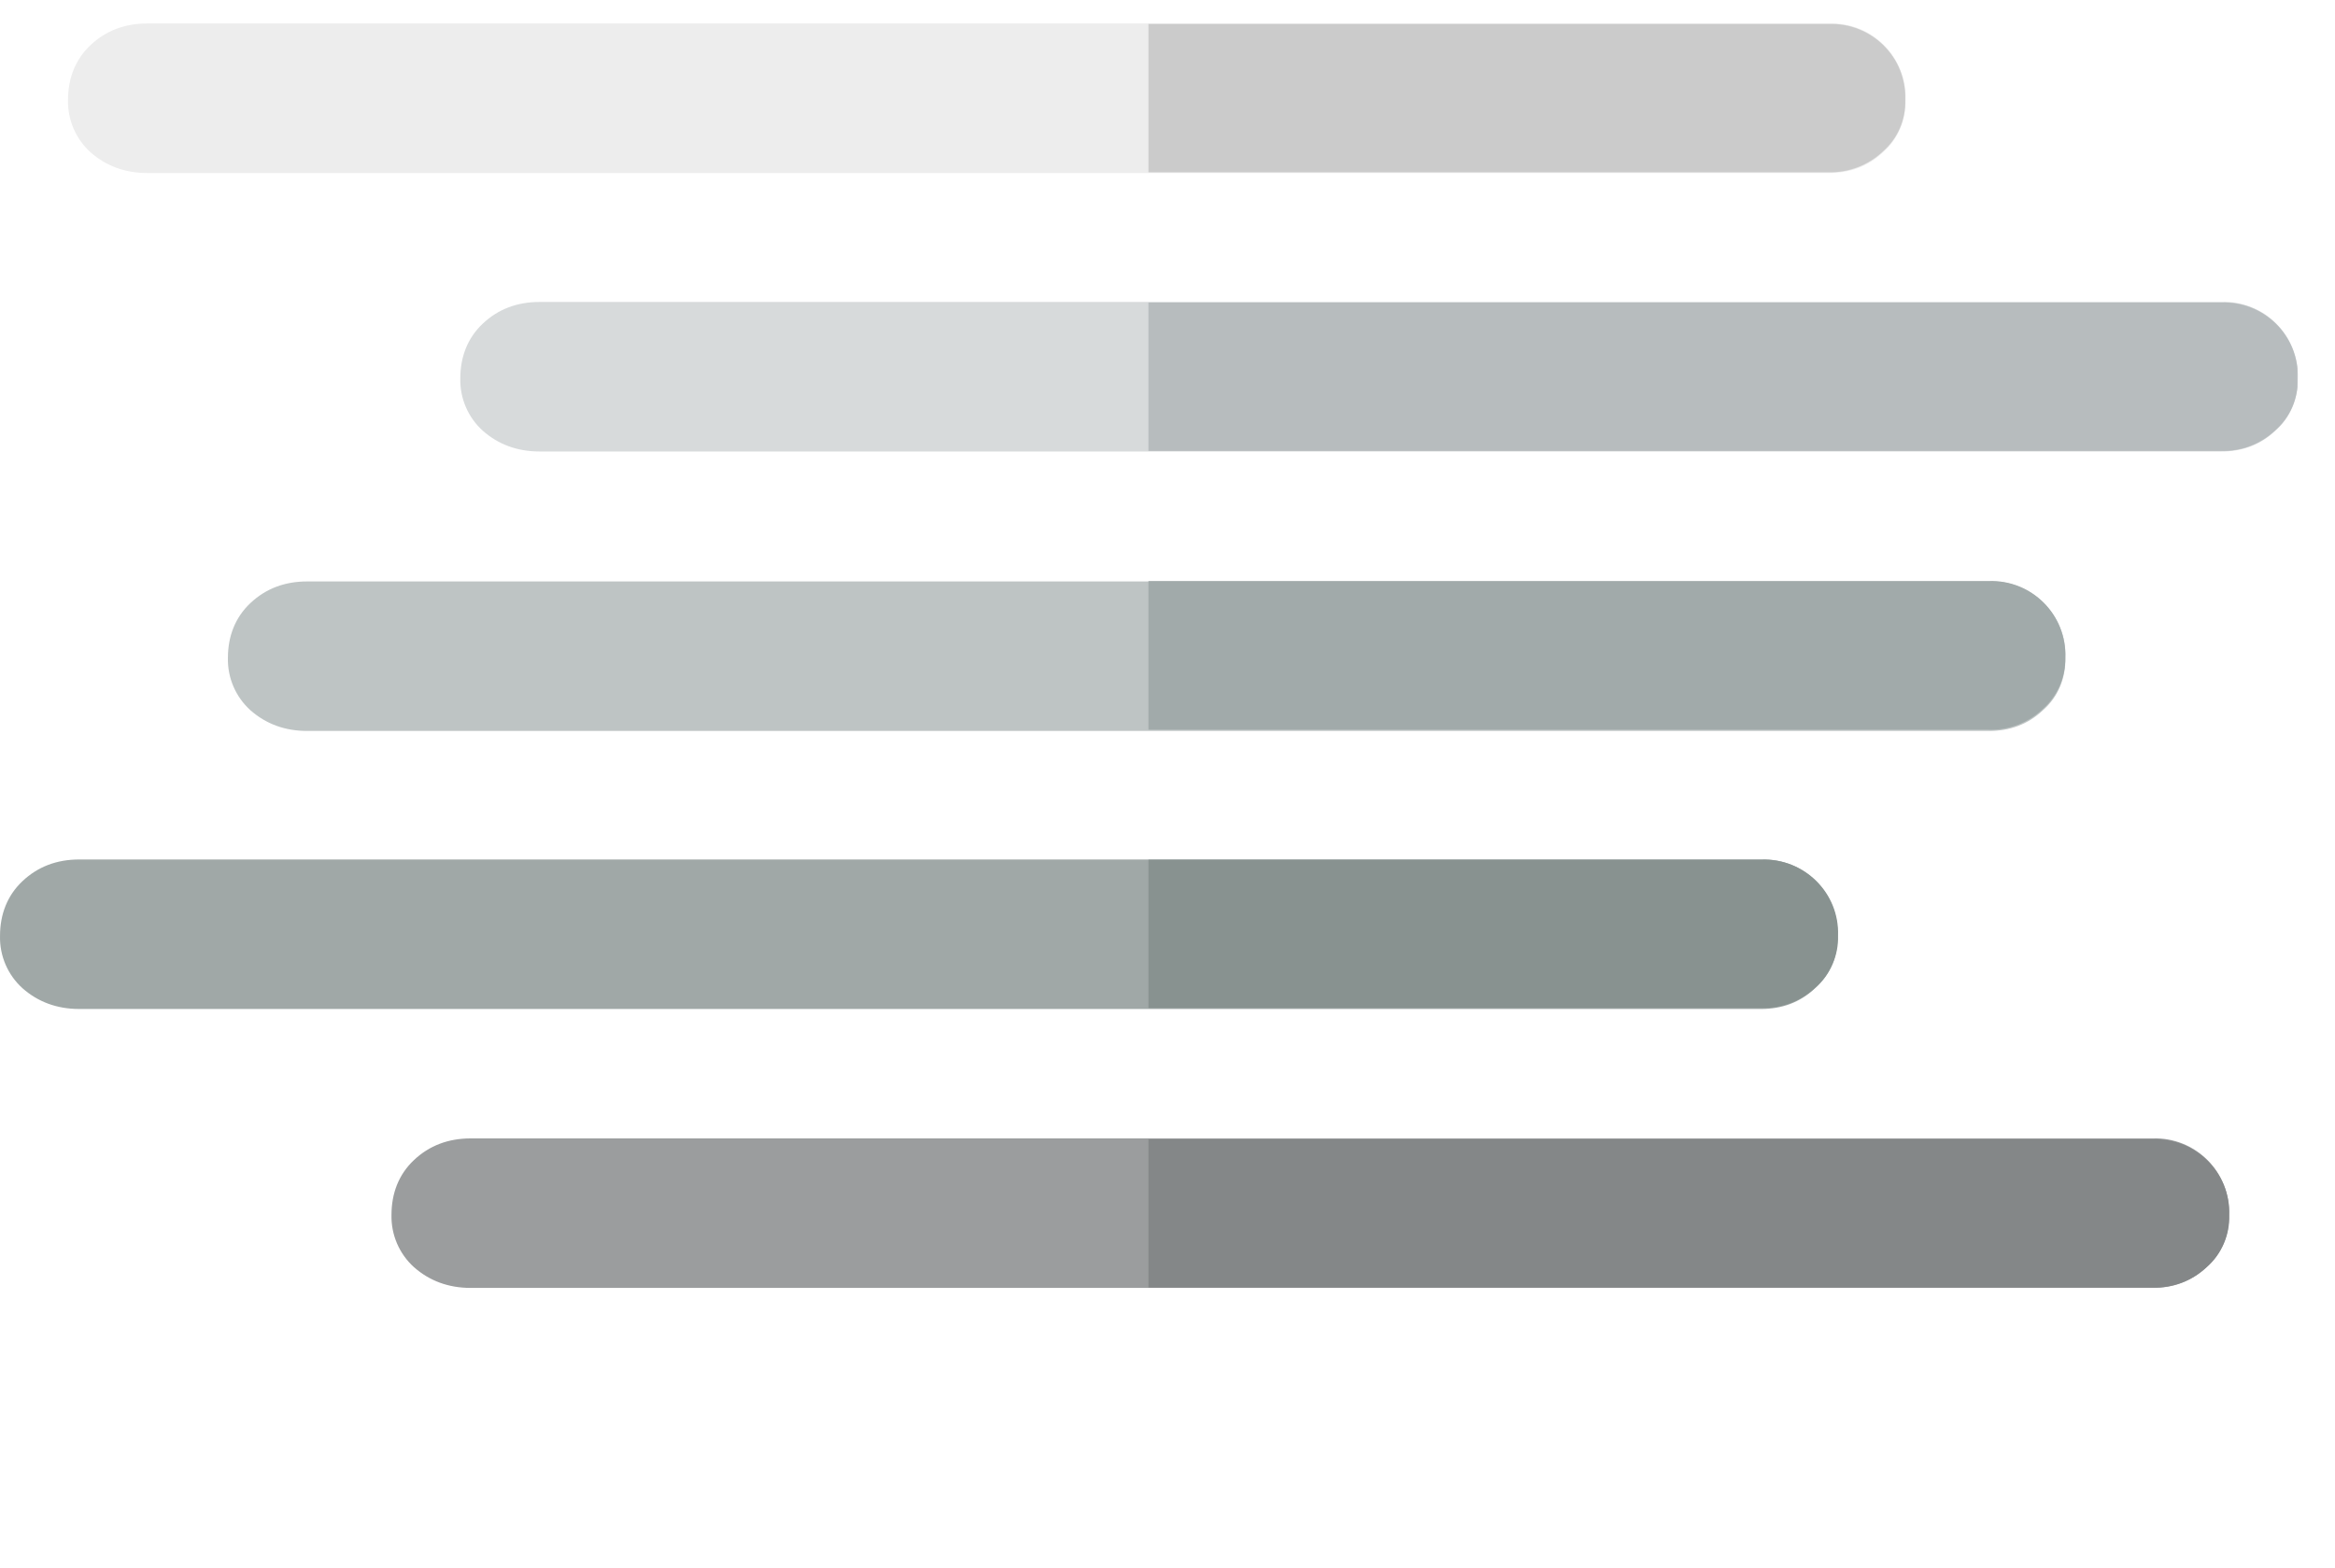
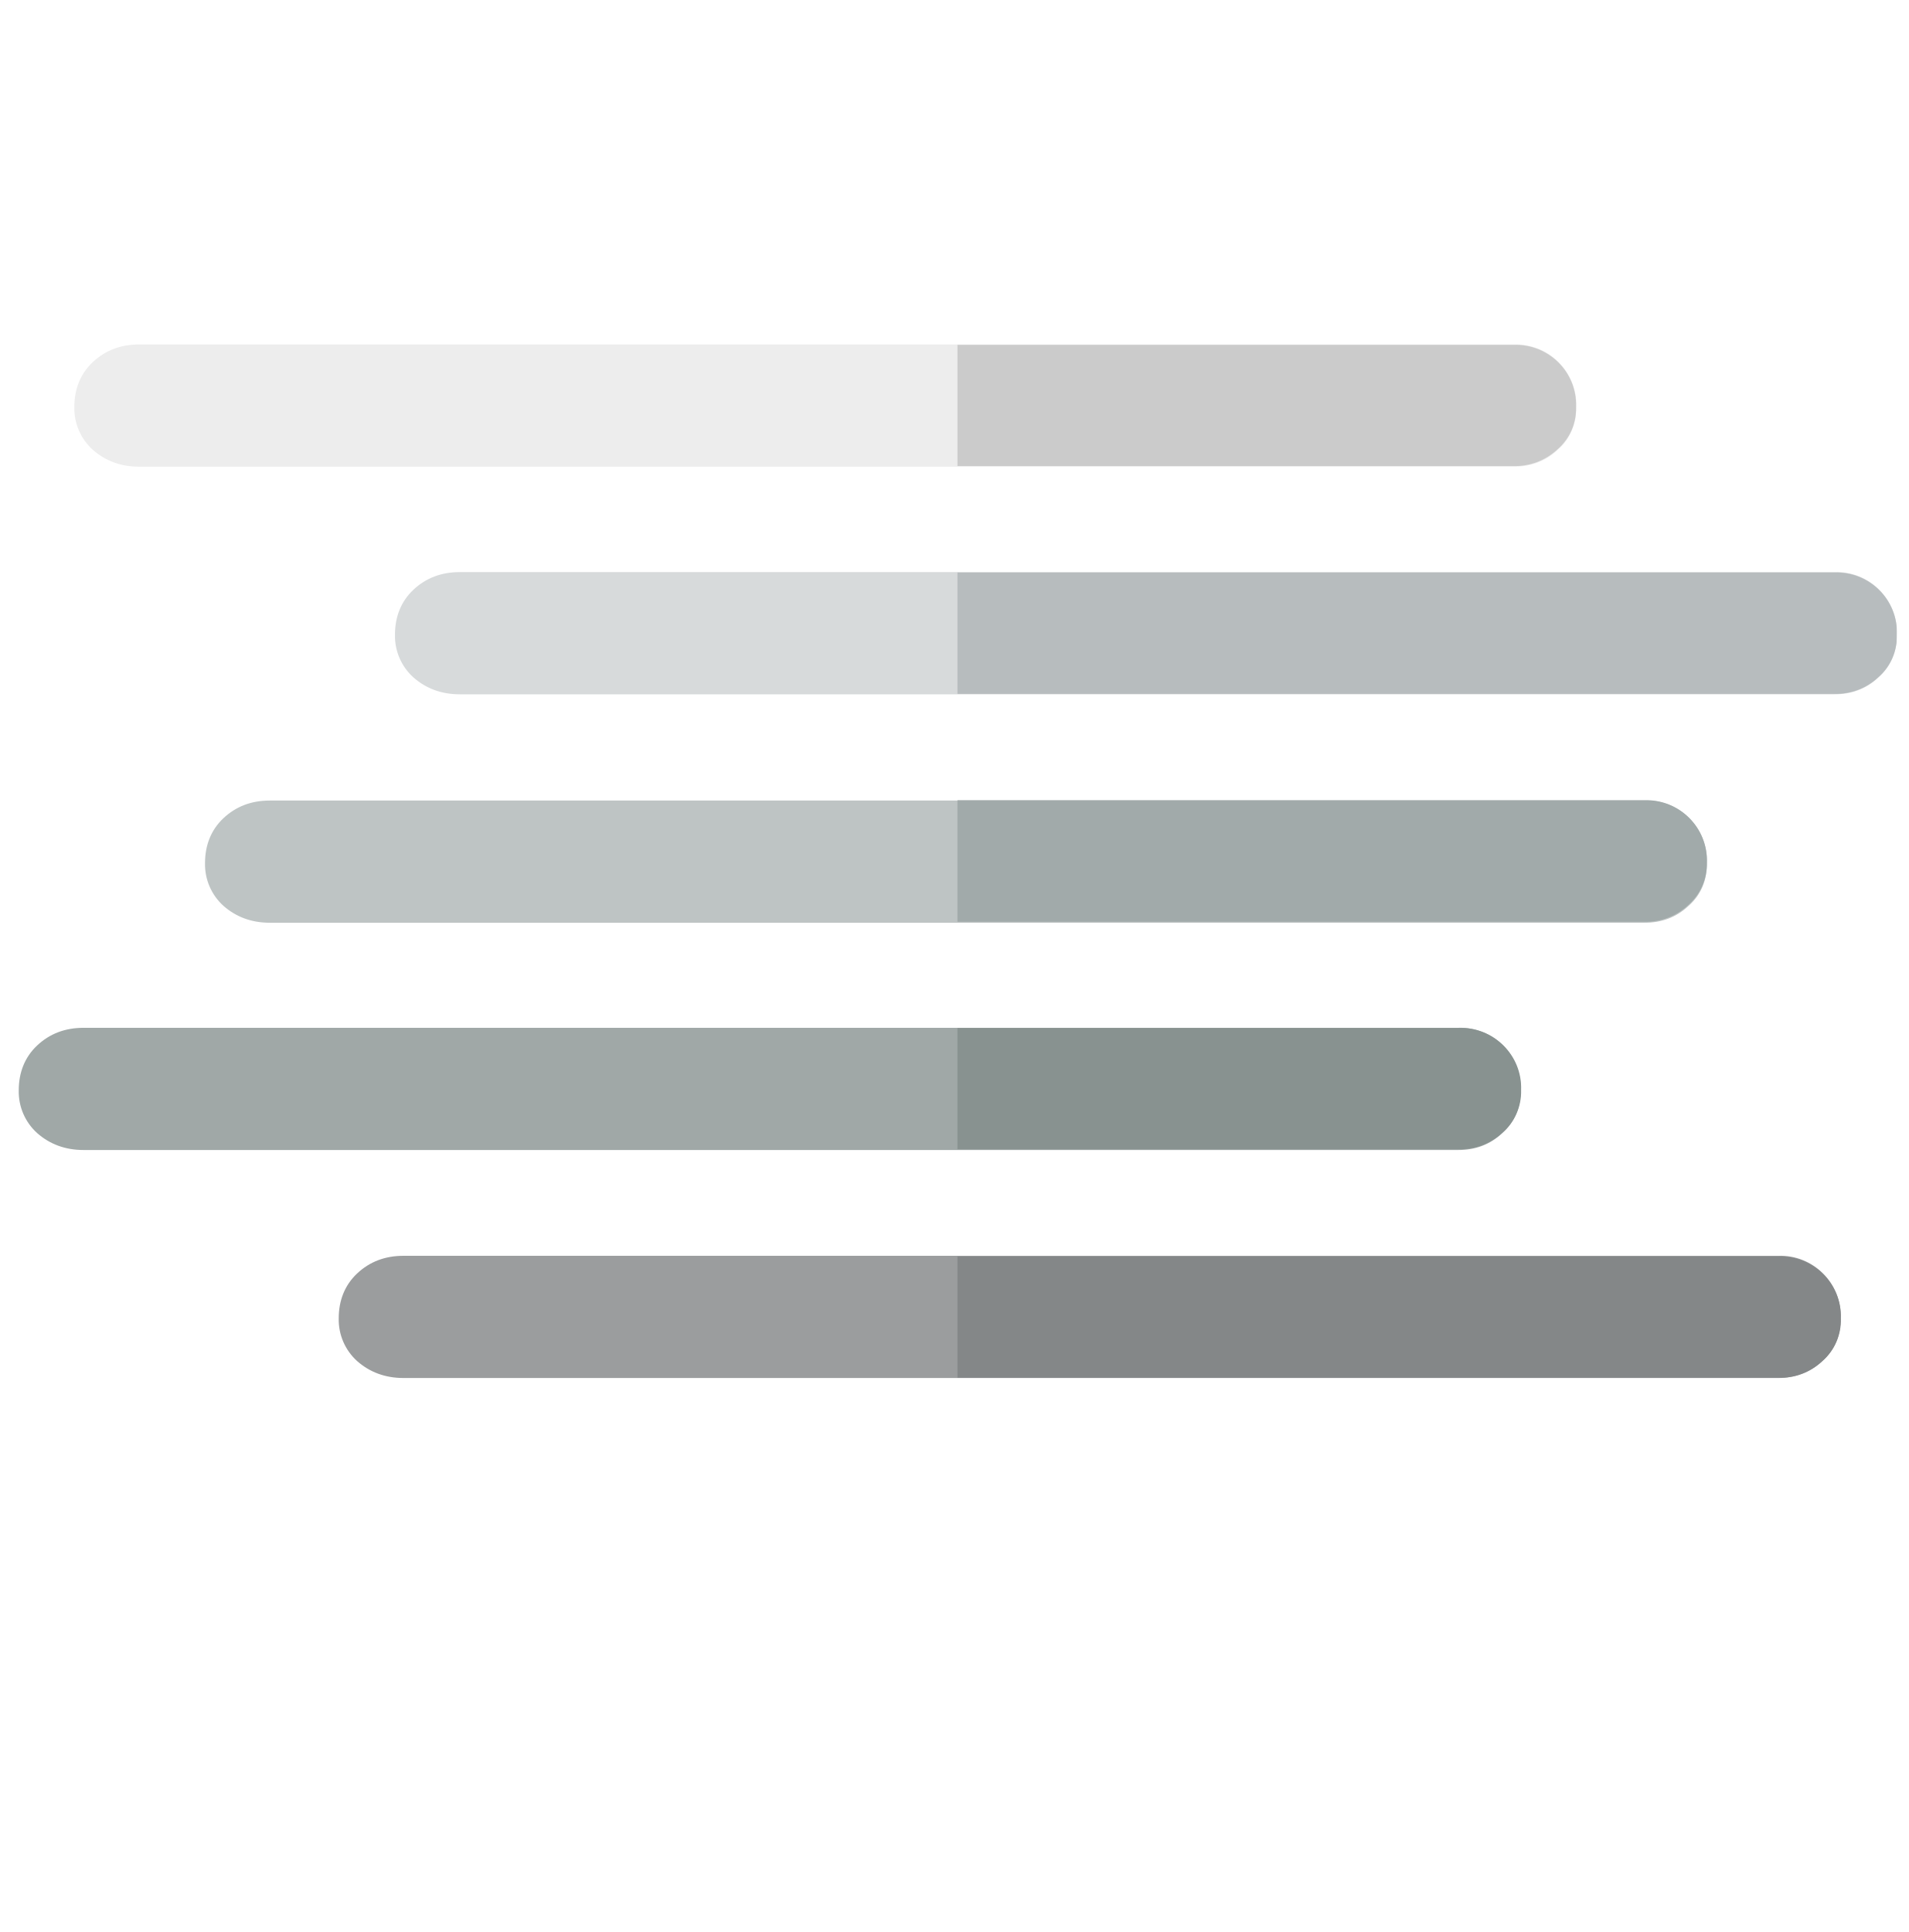
- <svg xmlns="http://www.w3.org/2000/svg" viewBox="0 0 214 139.4" width="207.6" height="139.4">
+ <svg xmlns="http://www.w3.org/2000/svg" viewBox="-2.1 0 214 139.4" width="212" height="214.622">
  <defs>
    <clipPath id="clip-path" transform="translate(0 -11.67)">
      <rect class="cls-1" x="105.79" width="106" height="123" style="fill: none;" />
    </clipPath>
  </defs>
  <g transform="matrix(8.255349, 0, 0, 8.255349, -21.79252, -89.92937)" style="">
    <path d="M 3.395 11.744 C 3.395 11.504 3.475 11.294 3.645 11.134 C 3.815 10.974 4.025 10.894 4.275 10.894 L 22.945 10.894 C 23.421 10.877 23.812 11.268 23.795 11.744 C 23.795 11.974 23.715 12.174 23.545 12.324 C 23.375 12.484 23.175 12.554 22.945 12.554 L 4.275 12.554 C 4.025 12.554 3.815 12.474 3.645 12.324 C 3.481 12.176 3.39 11.964 3.395 11.744 Z" style="fill-rule: nonzero; paint-order: fill; fill: rgb(237, 237, 237);" />
    <path d="M 7.75 14.836 C 7.75 14.596 7.83 14.386 8 14.226 C 8.17 14.066 8.38 13.986 8.63 13.986 L 27.3 13.986 C 27.776 13.969 28.167 14.36 28.15 14.836 C 28.15 15.066 28.07 15.266 27.9 15.416 C 27.73 15.576 27.53 15.646 27.3 15.646 L 8.63 15.646 C 8.38 15.646 8.17 15.566 8 15.416 C 7.836 15.268 7.745 15.056 7.75 14.836 Z" style="fill-rule: nonzero; paint-order: fill; fill: rgb(215, 218, 219);" />
    <path d="M 5.17 17.939 C 5.17 17.699 5.25 17.489 5.42 17.329 C 5.59 17.169 5.8 17.089 6.05 17.089 L 24.72 17.089 C 25.196 17.072 25.587 17.463 25.57 17.939 C 25.57 18.169 25.49 18.369 25.32 18.519 C 25.15 18.679 24.95 18.749 24.72 18.749 L 6.05 18.749 C 5.8 18.749 5.59 18.669 5.42 18.519 C 5.256 18.371 5.165 18.159 5.17 17.939 Z" style="fill-rule: nonzero; paint-order: fill; fill: rgb(190, 196, 196);" />
    <path d="M 6.986 24.123 C 6.986 23.883 7.066 23.673 7.236 23.513 C 7.406 23.353 7.616 23.273 7.866 23.273 L 26.536 23.273 C 27.012 23.256 27.403 23.647 27.386 24.123 C 27.386 24.353 27.306 24.553 27.136 24.703 C 26.966 24.863 26.766 24.933 26.536 24.933 L 7.866 24.933 C 7.616 24.933 7.406 24.853 7.236 24.703 C 7.072 24.555 6.981 24.343 6.986 24.123 Z" style="fill-rule: nonzero; paint-order: fill; fill: rgb(155, 157, 158);" />
    <path d="M 2.64 21.026 C 2.64 20.786 2.72 20.576 2.89 20.416 C 3.06 20.256 3.27 20.176 3.52 20.176 L 22.19 20.176 C 22.666 20.159 23.057 20.55 23.04 21.026 C 23.04 21.256 22.96 21.456 22.79 21.606 C 22.62 21.766 22.42 21.836 22.19 21.836 L 3.52 21.836 C 3.27 21.836 3.06 21.756 2.89 21.606 C 2.726 21.458 2.635 21.246 2.64 21.026 Z" style="fill-rule: nonzero; paint-order: fill; fill: rgb(160, 168, 167);" />
  </g>
  <g class="cls-2" style="clip-path: url(#clip-path);" transform="matrix(0.993397, 0, 0, 0.963576, 0.163882, 9.296662)">
    <path class="cls-3" d="M 6.079 -2.382 C 6.022 -4.33 6.779 -6.209 8.159 -7.553 C 9.573 -8.916 11.457 -9.651 13.399 -9.597 L 168.549 -9.597 C 172.503 -9.736 175.745 -6.423 175.609 -2.382 C 175.674 -0.504 174.91 1.304 173.529 2.545 C 172.183 3.85 170.385 4.556 168.529 4.507 L 13.399 4.507 C 11.473 4.551 9.602 3.85 8.159 2.545 C 6.8 1.288 6.041 -0.509 6.079 -2.382 Z" style="fill: rgb(203, 203, 203);" />
    <path class="cls-4" d="M 42.279 24.131 C 42.222 22.178 42.978 20.293 44.359 18.945 C 45.773 17.582 47.657 16.846 49.599 16.899 L 204.749 16.899 C 208.713 16.748 211.967 20.074 211.819 24.131 C 211.879 26.008 211.116 27.817 209.739 29.062 C 208.395 30.37 206.594 31.073 204.739 31.015 L 49.599 31.015 C 47.674 31.059 45.803 30.363 44.359 29.062 C 42.999 27.803 42.241 26.004 42.279 24.131 Z" style="fill: rgb(183, 188, 190);" />
    <path class="cls-5" d="M 20.879 50.66 C 20.819 48.698 21.576 46.802 22.958 45.45 C 24.372 44.08 26.255 43.341 28.197 43.394 L 183.314 43.394 C 187.27 43.254 190.512 46.592 190.371 50.66 C 190.419 52.532 189.658 54.331 188.292 55.572 C 186.948 56.887 185.148 57.593 183.294 57.535 L 28.216 57.535 C 26.293 57.576 24.424 56.877 22.978 55.572 C 21.624 54.321 20.859 52.531 20.879 50.66 Z" style="fill: rgb(161, 170, 170);" />
    <path class="cls-6" d="M 35.979 103.721 C 35.917 101.768 36.67 99.881 38.049 98.534 C 39.464 97.171 41.347 96.436 43.289 96.488 L 198.439 96.488 C 202.397 96.349 205.641 99.672 205.499 103.721 C 205.558 105.596 204.8 107.402 203.429 108.652 C 202.081 109.954 200.283 110.657 198.429 110.605 L 43.289 110.605 C 41.365 110.645 39.496 109.948 38.049 108.652 C 36.69 107.393 35.934 105.593 35.979 103.721 Z" style="fill: rgb(132, 135, 136);" />
    <path class="cls-7" d="M -0.121 77.134 C -0.184 75.18 0.573 73.289 1.959 71.943 C 3.37 70.58 5.25 69.844 7.189 69.897 L 162.339 69.897 C 166.3 69.747 169.552 73.068 169.409 77.124 C 169.465 79.001 168.703 80.811 167.329 82.059 C 165.982 83.362 164.183 84.064 162.329 84.013 L 7.189 84.013 C 5.268 84.057 3.4 83.36 1.959 82.059 C 0.598 80.805 -0.161 79.005 -0.121 77.134 Z" style="fill: rgb(136, 146, 144);" />
  </g>
</svg>
